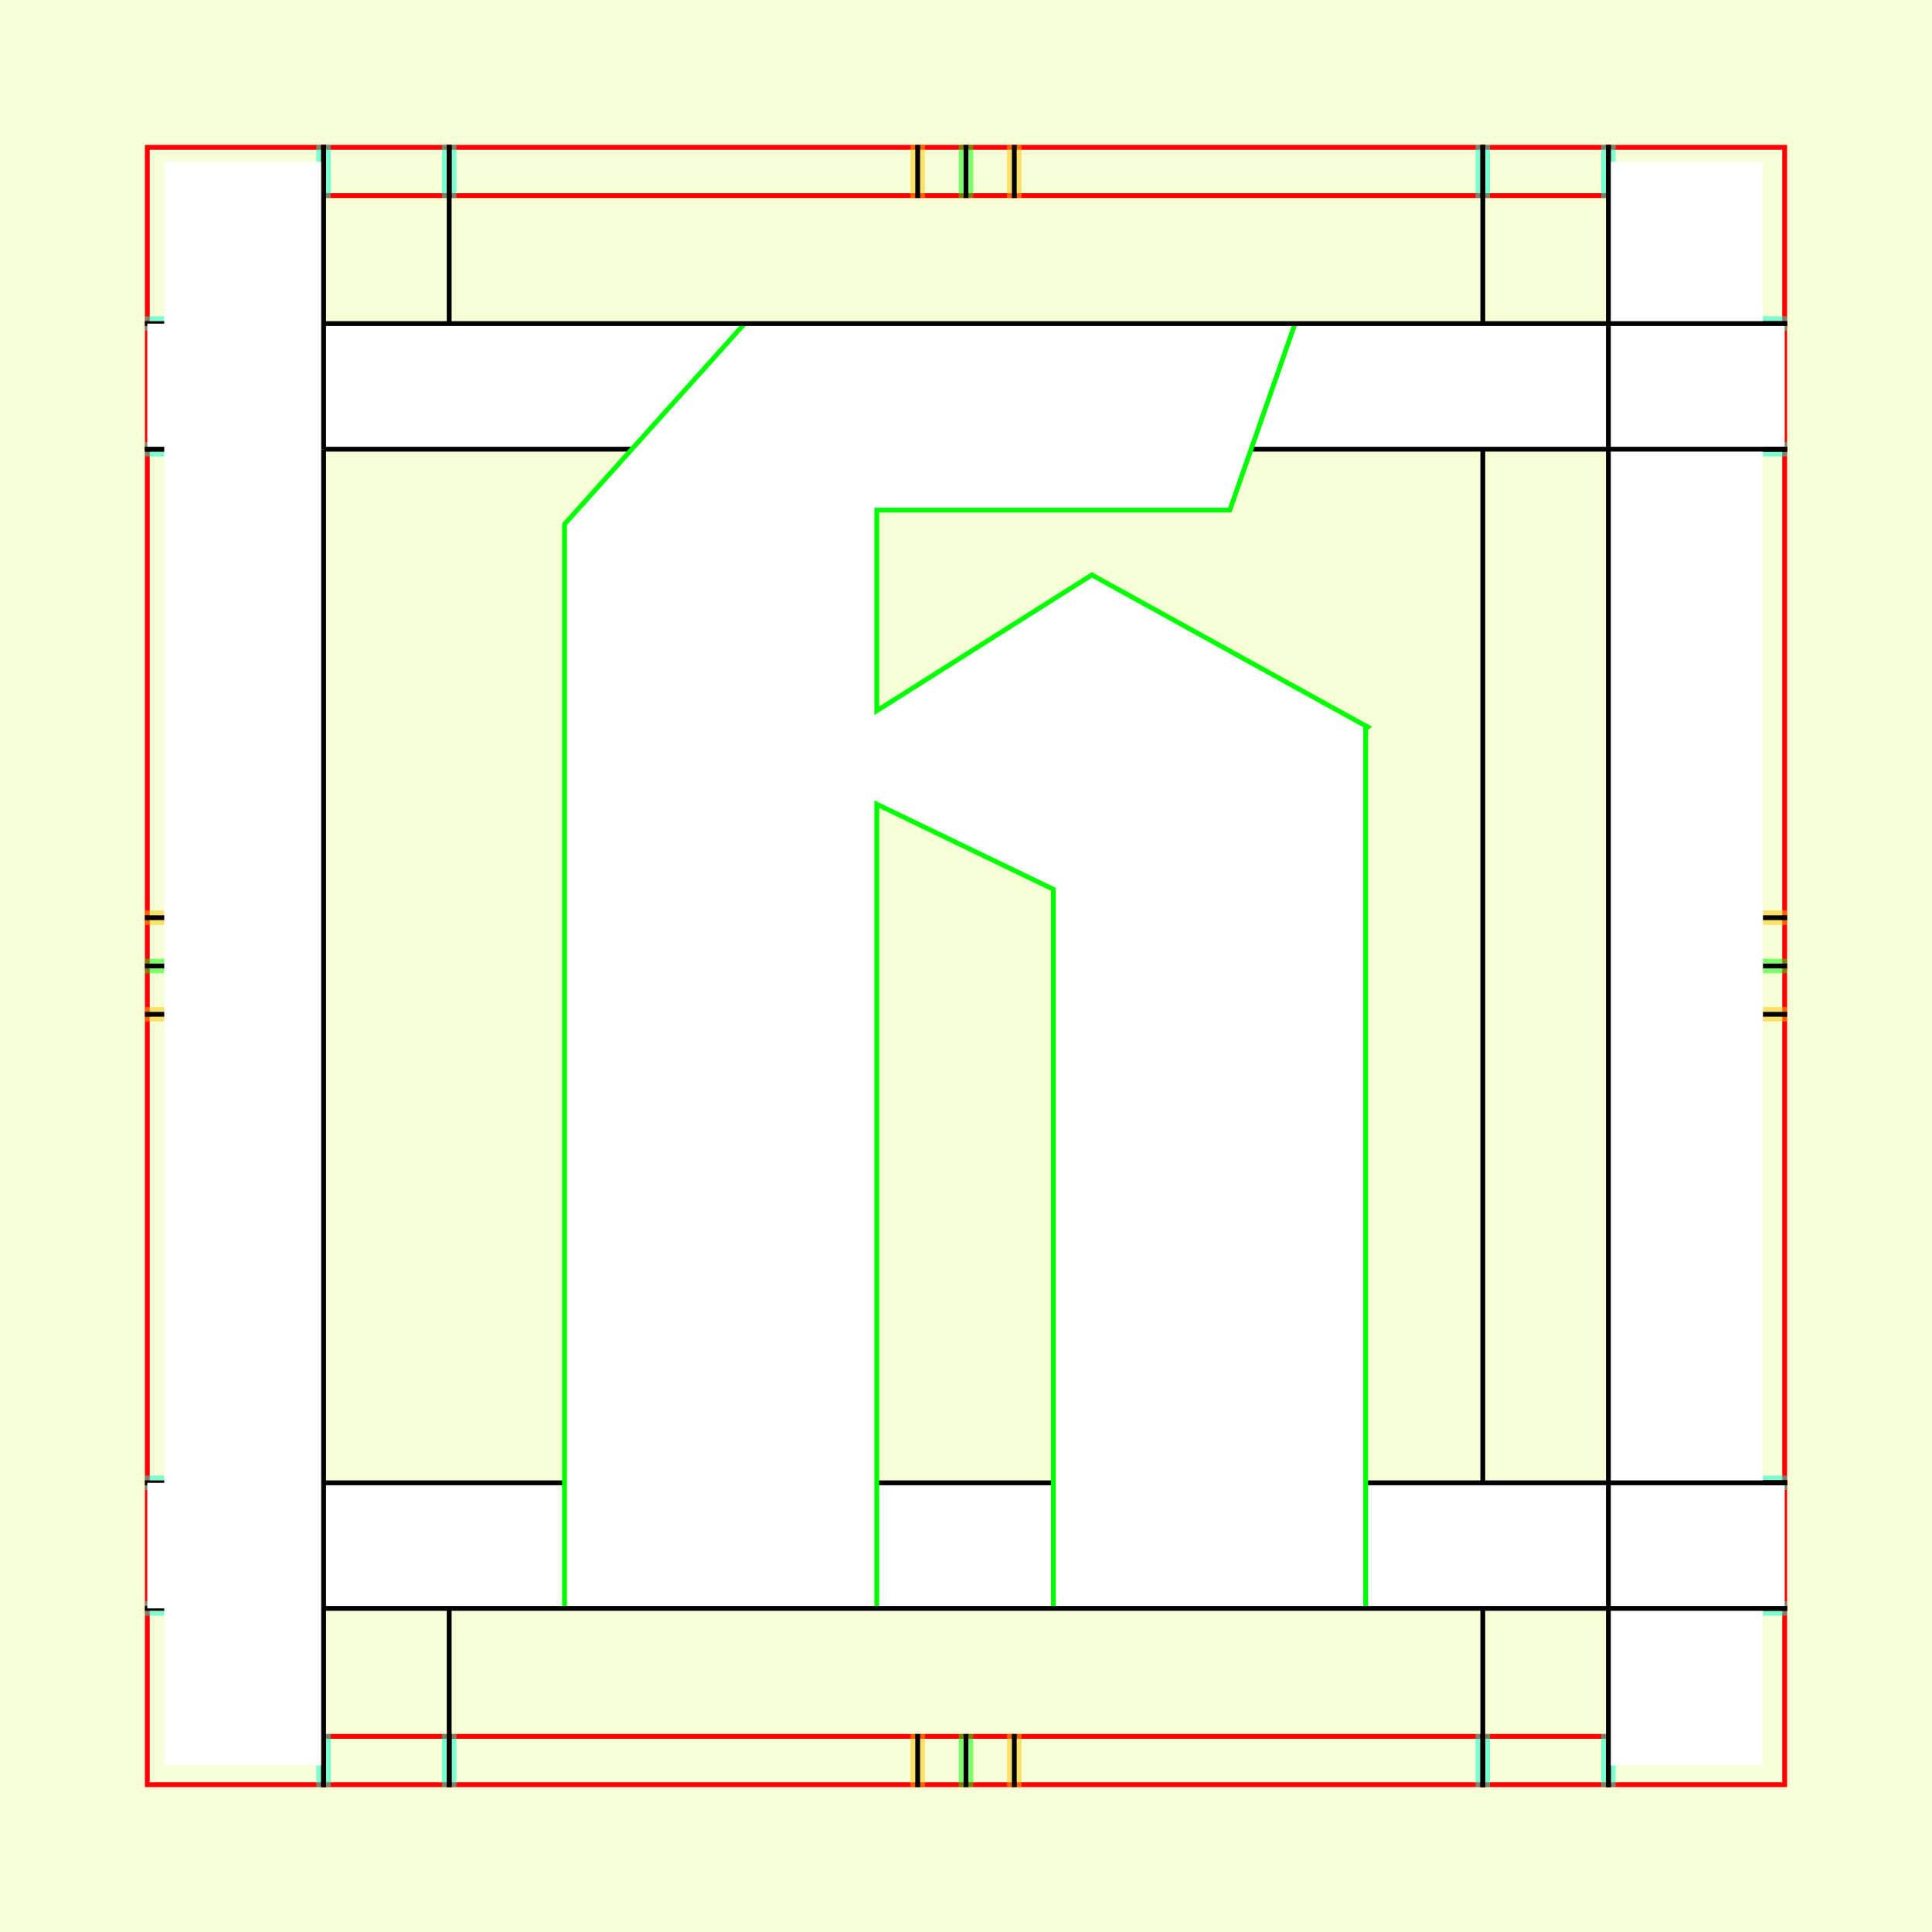
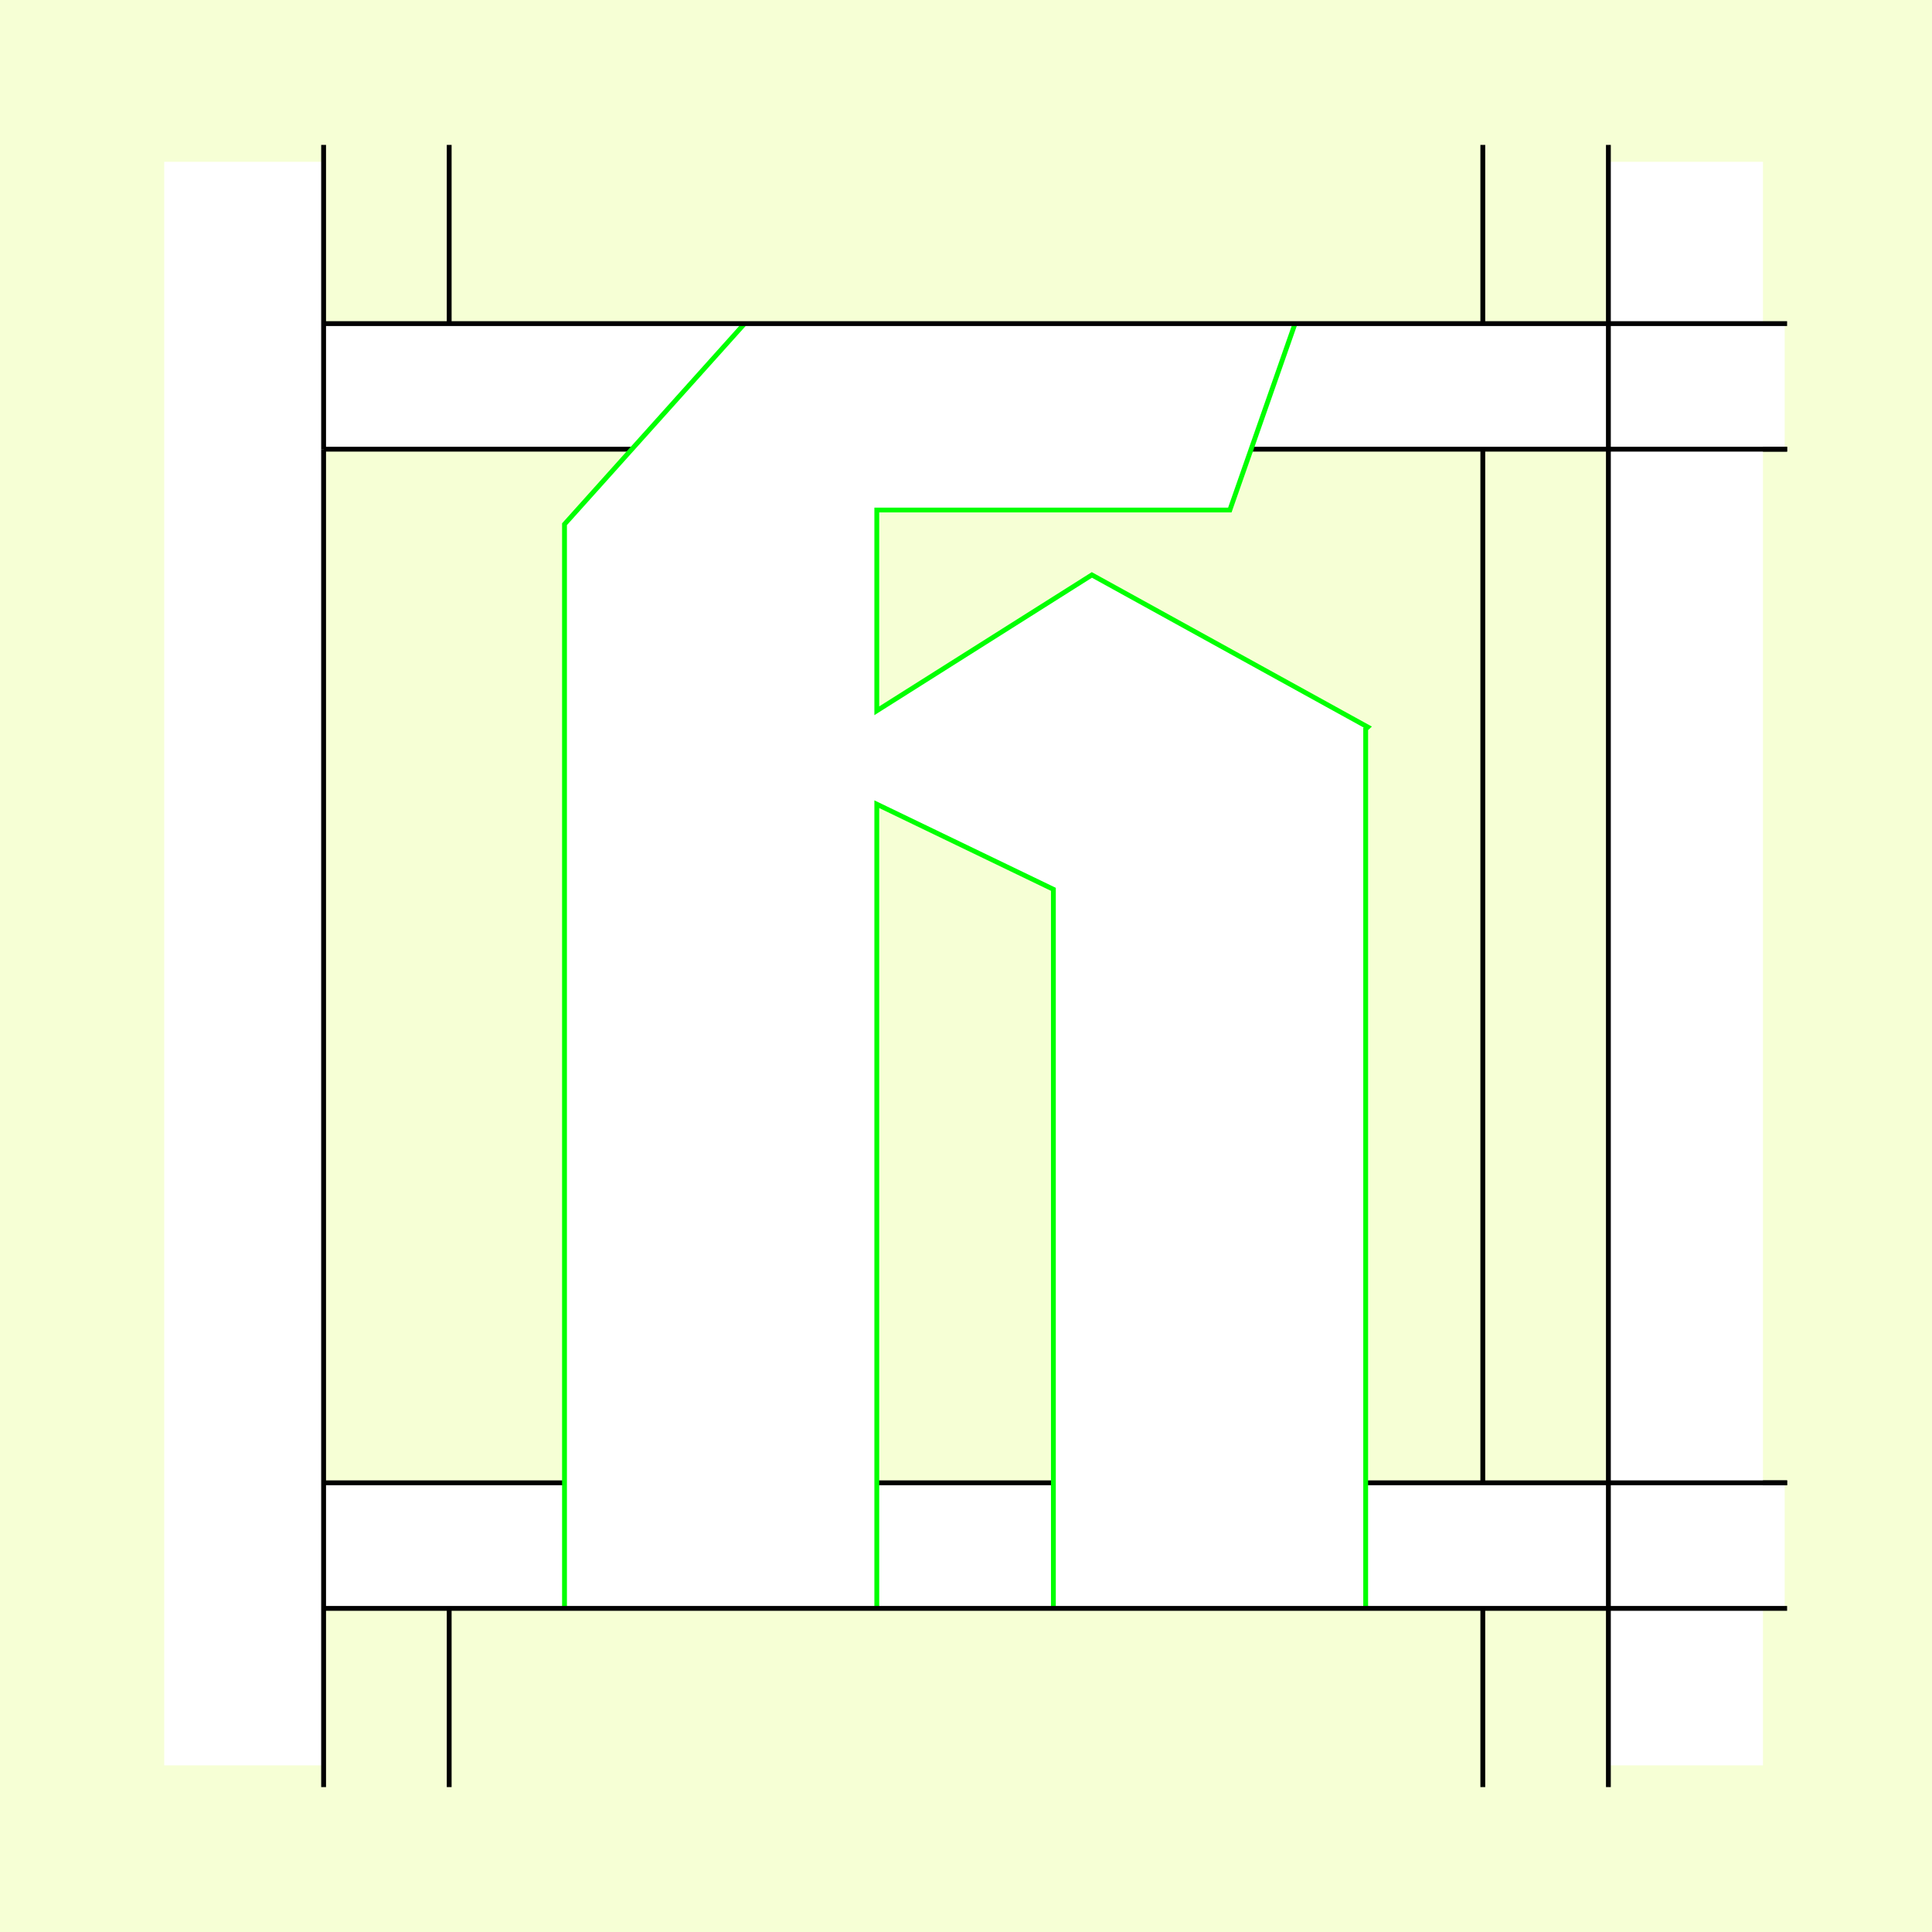
<svg xmlns="http://www.w3.org/2000/svg" style="display:inline" version="1.1" id="svg2902" height="400" width="400">
  <defs id="defs2904">
    <clipPath clipPathUnits="userSpaceOnUse" id="clipPath5174">
      <path id="path5176" style="opacity:0.5;fill:#00ff00;stroke:#00ff00;stroke-width:1px;stroke-linecap:square;display:inline" d="m 436.27,600.114 -232.095,134 -169.5,-293.583 232.095,-134 z" />
    </clipPath>
    <clipPath clipPathUnits="userSpaceOnUse" id="clipPath5174-5">
      <path id="path5176-9" style="opacity:0.5;fill:#00ff00;stroke:#00ff00;stroke-width:1px;stroke-linecap:square;display:inline" d="m 436.27,600.114 -232.095,134 -169.5,-293.583 232.095,-134 z" />
    </clipPath>
    <clipPath clipPathUnits="userSpaceOnUse" id="clipPath3238">
      <path d="m 461.27,643.416 -232.095,134 -169.5,-293.583 232.095,-134 z" style="opacity:0.5;fill:#00ff00;stroke:#00ff00;stroke-width:1px;stroke-linecap:square;display:inline" id="path3240" />
    </clipPath>
  </defs>
  <g id="bg">
    <path style="fill:#f6ffd5" d="M 400,0 400,400 0,400 0,0 z" id="bgrect" />
  </g>
-   
- tmp/TMP.change:<g id="XX_referenz" style="display:inline">
+   <g id="XX_referenz" style="display:none">
    <path id="innerframe" style="fill:none;stroke:#ff0000;stroke-width:1" d="m 40.5,40.5 319,0 0,319 -319,0 0,-319 z" />
    <path id="outerframe" style="fill:none;stroke:#ff0000;stroke-width:1" d="m 30.5,30.5 339,0 0,339 -339,0 0,-339 z" />
    <path style="opacity:0.5;fill:none;stroke:#ffc200;stroke-width:1px;stroke-linecap:square" d="m 189,30.5 0,10" id="ref-S-top-1" />
    <path style="opacity:0.5;fill:none;stroke:#ffc200;stroke-width:1px;stroke-linecap:square" d="m 191,30.5 0,10" id="ref-S-top-2" />
    <path style="opacity:0.5;fill:none;stroke:#ffc200;stroke-width:1px;stroke-linecap:square" d="m 209,30.5 0,10" id="ref-S-top-3" />
    <path style="opacity:0.5;fill:none;stroke:#ffc200;stroke-width:1px;stroke-linecap:square" d="m 211,30.5 0,10" id="ref-S-top-4" />
    <path style="opacity:0.5;fill:none;stroke:#00ff00;stroke-width:1px;stroke-linecap:square" d="m 199,30.5 0,10" id="ref-I-top-1" />
    <path style="opacity:0.5;fill:none;stroke:#00ff00;stroke-width:1px;stroke-linecap:square" d="m 201,30.5 0,10" id="ref-I-top-2" />
    <path style="opacity:0.5;fill:none;stroke:#00ffcc;stroke-width:1px;stroke-linecap:square" d="m 66,30.5 0,10" id="ref-C-top-1" />
    <path style="opacity:0.5;fill:none;stroke:#00ffcc;stroke-width:1px;stroke-linecap:square" d="m 68,30.5 0,10" id="ref-C-top-2" />
    <path style="opacity:0.5;fill:none;stroke:#00ffcc;stroke-width:1px;stroke-linecap:square" d="m 92,30.5 0,10" id="ref-C-top-3" />
    <path style="opacity:0.5;fill:none;stroke:#00ffcc;stroke-width:1px;stroke-linecap:square" d="m 94,30.5 0,10" id="ref-C-top-4" />
    <path style="opacity:0.5;fill:none;stroke:#00ffcc;stroke-width:1px;stroke-linecap:square" d="m 306,30.5 0,10" id="ref-C-top-5" />
    <path style="opacity:0.5;fill:none;stroke:#00ffcc;stroke-width:1px;stroke-linecap:square" d="m 308,30.5 0,10" id="ref-C-top-6" />
    <path style="opacity:0.5;fill:none;stroke:#00ffcc;stroke-width:1px;stroke-linecap:square" d="m 332,30.5 0,10" id="ref-C-top-7" />
    <path style="opacity:0.5;fill:none;stroke:#00ffcc;stroke-width:1px;stroke-linecap:square" d="m 334,30.5 0,10" id="ref-C-top-8" />
    <path style="opacity:0.5;fill:none;stroke:#ffc200;stroke-width:1px;stroke-linecap:square" d="m 369.5,189 -10,0" id="ref-S-right-1" />
    <path style="opacity:0.5;fill:none;stroke:#ffc200;stroke-width:1px;stroke-linecap:square" d="m 369.5,191 -10,0" id="ref-S-right-2" />
    <path style="opacity:0.5;fill:none;stroke:#ffc200;stroke-width:1px;stroke-linecap:square" d="m 369.5,209 -10,0" id="ref-S-right-3" />
    <path style="opacity:0.5;fill:none;stroke:#ffc200;stroke-width:1px;stroke-linecap:square" d="m 369.5,211 -10,0" id="ref-S-right-4" />
    <path style="opacity:0.5;fill:none;stroke:#00ff00;stroke-width:1px;stroke-linecap:square" d="m 369.5,199 -10,0" id="ref-I-right-1" />
    <path style="opacity:0.5;fill:none;stroke:#00ff00;stroke-width:1px;stroke-linecap:square" d="m 369.5,201 -10,0" id="ref-I-right-2" />
    <path style="opacity:0.5;fill:none;stroke:#00ffcc;stroke-width:1px;stroke-linecap:square" d="m 369.5,66 -10,0" id="ref-C-right-1" />
    <path style="opacity:0.5;fill:none;stroke:#00ffcc;stroke-width:1px;stroke-linecap:square" d="m 369.5,68 -10,0" id="ref-C-right-2" />
    <path style="opacity:0.5;fill:none;stroke:#00ffcc;stroke-width:1px;stroke-linecap:square" d="m 369.5,92 -10,0" id="ref-C-right-3" />
    <path style="opacity:0.5;fill:none;stroke:#00ffcc;stroke-width:1px;stroke-linecap:square" d="m 369.5,94 -10,0" id="ref-C-right-4" />
    <path style="opacity:0.5;fill:none;stroke:#00ffcc;stroke-width:1px;stroke-linecap:square" d="m 369.5,306 -10,0" id="ref-C-right-5" />
    <path style="opacity:0.5;fill:none;stroke:#00ffcc;stroke-width:1px;stroke-linecap:square" d="m 369.5,308 -10,0" id="ref-C-right-6" />
    <path style="opacity:0.5;fill:none;stroke:#00ffcc;stroke-width:1px;stroke-linecap:square" d="m 369.5,332 -10,0" id="ref-C-right-7" />
    <path style="opacity:0.5;fill:none;stroke:#00ffcc;stroke-width:1px;stroke-linecap:square" d="m 369.5,334 -10,0" id="ref-C-right-8" />
    <path style="opacity:0.5;fill:none;stroke:#ffc200;stroke-width:1px;stroke-linecap:square" d="m 189,369.5 0,-10" id="ref-S-bottom-1" />
    <path style="opacity:0.5;fill:none;stroke:#ffc200;stroke-width:1px;stroke-linecap:square" d="m 191,369.5 0,-10" id="ref-S-bottom-2" />
    <path style="opacity:0.5;fill:none;stroke:#ffc200;stroke-width:1px;stroke-linecap:square" d="m 209,369.5 0,-10" id="ref-S-bottom-3" />
    <path style="opacity:0.5;fill:none;stroke:#ffc200;stroke-width:1px;stroke-linecap:square" d="m 211,369.5 0,-10" id="ref-S-bottom-4" />
    <path style="opacity:0.5;fill:none;stroke:#00ff00;stroke-width:1px;stroke-linecap:square" d="m 199,369.5 0,-10" id="ref-I-bottom-1" />
    <path style="opacity:0.5;fill:none;stroke:#00ff00;stroke-width:1px;stroke-linecap:square" d="m 201,369.5 0,-10" id="ref-I-bottom-2" />
    <path style="opacity:0.5;fill:none;stroke:#00ffcc;stroke-width:1px;stroke-linecap:square" d="m 66,369.5 0,-10" id="ref-C-bottom-1" />
    <path style="opacity:0.5;fill:none;stroke:#00ffcc;stroke-width:1px;stroke-linecap:square" d="m 68,369.5 0,-10" id="ref-C-bottom-2" />
    <path style="opacity:0.5;fill:none;stroke:#00ffcc;stroke-width:1px;stroke-linecap:square" d="m 92,369.5 0,-10" id="ref-C-bottom-3" />
    <path style="opacity:0.5;fill:none;stroke:#00ffcc;stroke-width:1px;stroke-linecap:square" d="m 94,369.5 0,-10" id="ref-C-bottom-4" />
    <path style="opacity:0.5;fill:none;stroke:#00ffcc;stroke-width:1px;stroke-linecap:square" d="m 306,369.5 0,-10" id="ref-C-bottom-5" />
    <path style="opacity:0.5;fill:none;stroke:#00ffcc;stroke-width:1px;stroke-linecap:square" d="m 308,369.5 0,-10" id="ref-C-bottom-6" />
    <path style="opacity:0.5;fill:none;stroke:#00ffcc;stroke-width:1px;stroke-linecap:square" d="m 332,369.5 0,-10" id="ref-C-bottom-7" />
    <path style="opacity:0.5;fill:none;stroke:#00ffcc;stroke-width:1px;stroke-linecap:square" d="m 334,369.5 0,-10" id="ref-C-bottom-8" />
    <path style="opacity:0.5;fill:none;stroke:#ffc200;stroke-width:1px;stroke-linecap:square" d="m 30.5,189 10,0" id="ref-S-left-1" />
    <path style="opacity:0.5;fill:none;stroke:#ffc200;stroke-width:1px;stroke-linecap:square" d="m 30.5,191 10,0" id="ref-S-left-2" />
    <path style="opacity:0.5;fill:none;stroke:#ffc200;stroke-width:1px;stroke-linecap:square" d="m 30.5,209 10,0" id="ref-S-left-3" />
    <path style="opacity:0.5;fill:none;stroke:#ffc200;stroke-width:1px;stroke-linecap:square" d="m 30.5,211 10,0" id="ref-S-left-4" />
    <path style="opacity:0.5;fill:none;stroke:#00ff00;stroke-width:1px;stroke-linecap:square" d="m 40.5,199 -10,0" id="ref-I-left-1" />
    <path style="opacity:0.5;fill:none;stroke:#00ff00;stroke-width:1px;stroke-linecap:square" d="m 40.5,201 -10,0" id="ref-I-left-2" />
    <path style="opacity:0.5;fill:none;stroke:#00ffcc;stroke-width:1px;stroke-linecap:square" d="m 30.5,66 10,0" id="ref-C-left-1" />
    <path style="opacity:0.5;fill:none;stroke:#00ffcc;stroke-width:1px;stroke-linecap:square" d="m 30.5,68 10,0" id="ref-C-left-2" />
    <path style="opacity:0.5;fill:none;stroke:#00ffcc;stroke-width:1px;stroke-linecap:square" d="m 30.5,92 10,0" id="ref-C-left-3" />
    <path style="opacity:0.5;fill:none;stroke:#00ffcc;stroke-width:1px;stroke-linecap:square" d="m 30.5,94 10,0" id="ref-C-left-4" />
    <path style="opacity:0.5;fill:none;stroke:#00ffcc;stroke-width:1px;stroke-linecap:square" d="m 30.5,306 10,0" id="ref-C-left-5" />
    <path style="opacity:0.5;fill:none;stroke:#00ffcc;stroke-width:1px;stroke-linecap:square" d="m 30.5,308 10,0" id="ref-C-left-6" />
    <path style="opacity:0.5;fill:none;stroke:#00ffcc;stroke-width:1px;stroke-linecap:square" d="m 30.5,332 10,0" id="ref-C-left-7" />
    <path style="opacity:0.5;fill:none;stroke:#00ffcc;stroke-width:1px;stroke-linecap:square" d="m 30.5,334 10,0" id="ref-C-left-8" />
    <path style="fill:none;stroke:#000000;stroke-width:1px;stroke-linecap:square" d="m 190,30.5 0,10" id="S-top-1" />
    <path style="fill:none;stroke:#000000;stroke-width:1px;stroke-linecap:square" d="m 210,30.5 0,10" id="S-top-2" />
    <path style="fill:none;stroke:#000000;stroke-width:1px;stroke-linecap:square" d="m 369.5,190 -10,0" id="S-right-1" />
    <path style="fill:none;stroke:#000000;stroke-width:1px;stroke-linecap:square" d="m 369.5,210 -10,0" id="S-right-2" />
    <path style="fill:none;stroke:#000000;stroke-width:1px;stroke-linecap:square" d="m 190,369.5 0,-10" id="S-bottom-1" />
    <path style="fill:none;stroke:#000000;stroke-width:1px;stroke-linecap:square" d="m 210,369.5 0,-10" id="S-bottom-2" />
    <path style="fill:none;stroke:#000000;stroke-width:1px;stroke-linecap:square" d="m 30.5,190 10,0" id="S-left-1" />
    <path style="fill:none;stroke:#000000;stroke-width:1px;stroke-linecap:square" d="m 30.5,210 10,0" id="S-left-2" />
    <path style="fill:none;stroke:#000000;stroke-width:1px;stroke-linecap:square" d="m 200,30.5 0,10" id="I-top-1" />
    <path style="fill:none;stroke:#000000;stroke-width:1px;stroke-linecap:square" d="m 369.5,200 -10,0" id="I-right-1" />
    <path style="fill:none;stroke:#000000;stroke-width:1px;stroke-linecap:square" d="m 200,369.5 0,-10" id="I-bottom-1" />
    <path style="fill:none;stroke:#000000;stroke-width:1px;stroke-linecap:square" d="m 40.5,200 -10,0" id="I-left-1" />
    <path style="fill:none;stroke:#000000;stroke-width:1px;stroke-linecap:square" d="m 67,30.5 0,10" id="C-top-1" />
    <path style="fill:none;stroke:#000000;stroke-width:1px;stroke-linecap:square" d="m 93,30.5 0,10" id="C-top-2" />
    <path style="fill:none;stroke:#000000;stroke-width:1px;stroke-linecap:square" d="m 307,30.5 0,10" id="C-top-3" />
    <path style="fill:none;stroke:#000000;stroke-width:1px;stroke-linecap:square" d="m 333,30.5 0,10" id="C-top-4" />
    <path style="fill:none;stroke:#000000;stroke-width:1px;stroke-linecap:square" d="m 369.5,67 -10,0" id="C-right-1" />
    <path style="fill:none;stroke:#000000;stroke-width:1px;stroke-linecap:square" d="m 369.5,93 -10,0" id="C-right-2" />
    <path style="fill:none;stroke:#000000;stroke-width:1px;stroke-linecap:square" d="m 369.5,307 -10,0" id="C-right-3" />
    <path style="fill:none;stroke:#000000;stroke-width:1px;stroke-linecap:square" d="m 369.5,333 -10,0" id="C-right-4" />
    <path style="fill:none;stroke:#000000;stroke-width:1px;stroke-linecap:square" d="m 67,369.5 0,-10" id="C-bottom-1" />
    <path style="fill:none;stroke:#000000;stroke-width:1px;stroke-linecap:square" d="m 93,369.5 0,-10" id="C-bottom-2" />
    <path style="fill:none;stroke:#000000;stroke-width:1px;stroke-linecap:square" d="m 307,369.5 0,-10" id="C-bottom-3" />
    <path style="fill:none;stroke:#000000;stroke-width:1px;stroke-linecap:square" d="m 333,369.5 0,-10" id="C-bottom-4" />
    <path style="fill:none;stroke:#000000;stroke-width:1px;stroke-linecap:square" d="m 30.5,67 10,0" id="C-left-1" />
    <path style="fill:none;stroke:#000000;stroke-width:1px;stroke-linecap:square" d="m 30.5,93 10,0" id="C-left-2" />
    <path style="fill:none;stroke:#000000;stroke-width:1px;stroke-linecap:square" d="m 30.5,307 10,0" id="C-left-3" />
    <path style="fill:none;stroke:#000000;stroke-width:1px;stroke-linecap:square" d="m 30.5,333 10,0" id="C-left-4" />
  </g>
-   
- tmp/TMP.change:<g id="g3149" zpos="-300" style="display:inline">
-     <path id="path3147" d="m 30.5,307 0,26 339,0 0,-26 z" style="fill:#ffffff;stroke:none;display:inline" />
-     <path style="fill:#ffffff;stroke:none;display:inline" d="m 30.5,67 0,26 339,0 0,-26 z" id="path3118" />
+   <g id="g3149" zpos="-300" style="display:inline">
+     <path id="path3147" d="m 67,307 0,26 302.5,0 0,-26 z" style="fill:#ffffff;stroke:none;display:inline" />
+     <path style="fill:#ffffff;stroke:none;display:inline" d="m 67,67 0,26 302.5,0 0,-26 z" id="path3118" />
    <path style="fill:none;stroke:#000000;stroke-width:1px;stroke-linecap:square;display:inline" d="m 307,93.5 0,213" id="path3178-9" />
-     <path style="fill:none;stroke:#000000;stroke-width:1px;stroke-linecap:square;display:inline" d="m 369.5,307 -10,0 -285,0 -10,0" id="C-right-3-7" />
-     <path style="fill:none;stroke:#000000;stroke-width:1px;stroke-linecap:square;display:inline" d="m 30.5,93 10,0 319,0 10,0" id="C-left-2-6" />
+     <path style="fill:none;stroke:#000000;stroke-width:1px;stroke-linecap:square;display:inline" d="m 369.5,307 -10,0 -282.5,0 -10,0" id="C-right-3-7" />
+     <path style="fill:none;stroke:#000000;stroke-width:1px;stroke-linecap:square;display:inline" d="m 66.5,93 10,0 283,0 10,0" id="C-left-2-6" />
  </g>
-   
- tmp/TMP.master:<g zpos="-200" style="display:none" id="g3125">
+   <g zpos="-200" style="display:none" id="g3125">
    <path style="fill:#ffffff;stroke:none" d="m 112.875,67 c -0.002,0.171 -0.031,0.327 -0.031,0.5 l 0,265.5 29.062,0 0,-134 122.812,0 0,134 28.094,0 0,-266 -28.094,0 0,103.531 -122.812,0 0,-103.031 c 0,-0.173 -0.029,-0.329 -0.031,-0.5 l -29,0 z" id="path3136" />
    <path style="fill:none;stroke:#00ff00;stroke-width:1px;display:inline" d="m 112.875,67 c -0.002,0.171 -0.031,0.327 -0.031,0.5 l 0,265.5 m 29.062,0 0,-134 122.812,0 0,134 m 28.094,0 0,-266 m -28.094,0 0,103.531 -122.812,0 0,-103.031 c 0,-0.173 -0.029,-0.329 -0.031,-0.5" id="path3136-6" />
  </g>
- 
-   
- tmp/TMP.master:
- tmp/TMP.master:
- tmp/TMP.master:<g zpos="-200" style="display:none" id="g3141">
+   <g zpos="-200" style="display:none" id="g3141">
    <path style="fill:#ffffff;stroke:none" d="m 130.781,67 c -0.377,12.304 -0.352,257.336 0.031,266 l 38.094,0 c 0.397,-5.609 0.406,-19.055 0.406,-56.469 l 0,-57.5 56.688,0 57.094,0 0,56.312 c 0,41.173 -0.187,53.108 0.188,57.656 l 38.062,0 c 0.232,-5.095 0.25,-26.784 0.25,-133 0,-104.943 0.003,-127.329 -0.219,-133 l -38.094,0 c -0.346,4.838 -0.188,17.17 -0.188,57.25 l 0,55.906 -57.094,0 -56.688,0 0,-57.094 c 0,-36.667 5.7e-4,-50.325 -0.375,-56.062 l -38.156,0 z" id="path3152" />
    <path style="fill:none;stroke:#00ff00;stroke-width:1px;display:inline" d="m 130.781,67 c -0.377,12.304 -0.352,257.336 0.031,266 m 38.094,0 0.406,-113.969 113.781,0 L 283.281,333 m 38.062,0 -0.156,-266 m -37.906,0 c -0.41,41.442 -0.188,64.717 -0.188,113.156 l -113.781,0 C 167.984,142.514 171.182,104.601 168.938,67" id="path3152-5" />
  </g>
- 
-   
- tmp/TMP.master:
- tmp/TMP.master:
- tmp/TMP.master:<g zpos="-200" style="display:none" id="g3157">
+   <g zpos="-200" style="display:none" id="g3157">
    <path style="fill:#ffffff;stroke:none" d="m 122.99,67 c -5.641,6.011 -8.472,13.727 -8.472,23.156 L 114.963,333 l 61.505,0 c 0.304,-2.007 0.446,-4.124 0.446,-6.344 l 0,-91.531 122.92,0 0,91.531 c -4e-5,2.223 0.153,4.332 0.476,6.344 l 60.672,0 0.862,-236.375 C 361.844,84.475 358.503,74.759 351.826,67.469 351.667,67.308 351.511,67.156 351.35,67 l -42.985,0 c -5.681,5.643 -8.532,13.36 -8.532,23.156 l 0,83 -122.92,0 0,-85.844 C 176.914,79.155 174.375,72.387 169.304,67 l -46.314,0 z" id="path3168" />
    <path style="fill:none;stroke:#00ff00;stroke-width:1px;display:inline" d="m 122.99,67 c -5.641,6.011 -8.472,13.727 -8.472,23.156 L 114.963,333 m 61.505,0 0.446,-97.875 122.92,0 0.476,97.875 m 60.672,0 0.862,-236.375 C 361.844,84.475 358.503,74.759 351.826,67.469 351.667,67.308 351.511,67.156 351.35,67 m -42.985,0 c -5.681,5.643 -8.532,13.36 -8.532,23.156 l 0,83 -122.92,0 0,-85.844 C 176.914,79.155 174.375,72.387 169.304,67" id="path3168-5" />
  </g>
- 
-   
- tmp/TMP.master:
- tmp/TMP.master:
- tmp/TMP.master:<g zpos="-200" style="display:none" id="g3173">
+   <g zpos="-200" style="display:none" id="g3173">
    <path style="fill:#ffffff;stroke:none" d="m 109.875,67 0,266 48.031,0 0,-111.844 116.75,0 0,111.844 48.062,0 0,-266 -48.062,0 0,115.594 -116.75,0 0,-115.594 z" id="path3184" />
    <path style="fill:none;stroke:#00ff00;stroke-width:1px;display:inline" d="m 109.875,67 0,266 m 48.031,0 0,-111.844 116.75,0 0,111.844 m 48.062,0 0,-266 m -48.062,0 0,115.594 -116.75,0 0,-115.594" id="path3184-2" />
  </g>
- 
-   
- tmp/TMP.master:
- tmp/TMP.master:
- tmp/TMP.master:<g zpos="-200" style="display:inline" id="g3189">
+   <g zpos="-200" style="display:inline" id="g3189">
    <path style="fill:#ffffff;stroke:none" d="m 154.156,67 -37.281,41.531 0,224.469 64.656,0 0,-166.5 36.562,17.625 0,148.875 64.656,0 0,-182.062 0.438,-0.406 -57.125,-31.5 -44.531,28.125 0,-41.562 73.094,0 L 268.125,67 154.156,67 z" id="path3200" />
    <path style="fill:none;stroke:#00ff00;stroke-width:1px;display:inline" d="M 154.156,67 116.875,108.531 116.875,333 m 64.656,0 0,-166.5 36.562,17.625 0,148.875 m 64.656,0 0,-182.062 0.438,-0.406 -57.125,-31.5 -44.531,28.125 0,-41.562 73.094,0 L 268.125,67" id="path3200-1" />
  </g>
- 
-   
- tmp/TMP.master:
- tmp/TMP.master:
- tmp/TMP.master:<g zpos="-200" style="display:none" id="g3205">
+   <g zpos="-200" style="display:none" id="g3205">
    <path style="fill:#ffffff;stroke:none" d="m 129.219,67 c -5.018,3.26 -10.105,7.172 -15.25,11.781 C 96.689,94.261 88.062,109.754 88.062,125.594 88.062,141.434 97.42,149 116.5,149 c -2.52,-6.84 -3.625,-12.259 -3.625,-16.219 0,-11.52 4.328,-24.849 13.688,-39.969 9.36,-14.76 18.359,-21.953 27.719,-22.312 2.88,0 4.688,1.791 4.688,5.031 0,2.88 -1.433,8.641 -4.312,17.281 l -29.875,87.125 c -20.88,4.32 -31.344,13.336 -31.344,26.656 2.16,0 10.086,-0.716 23.406,-2.156 C 99.445,257.582 87.629,300.425 81.594,333 l 22.156,0 c 2.524,-3.296 4.501,-7.147 5.906,-11.562 l 23.031,-74.531 c 6.12,-19.08 9.731,-31.335 11.531,-36.375 1.08,-5.04 2.14,-7.545 2.5,-8.625 16.2,-1.08 43.916,-2.171 83.156,-2.531 -17.28,54.72 -25.906,92.543 -25.906,113.062 0,8.858 1.223,15.707 3.625,20.562 L 234,333 c -0.099,-2.038 -0.156,-4.098 -0.156,-6.188 0,-26.64 6.835,-69.461 20.875,-127.781 12.6,0 24.496,-5.403 35.656,-16.562 -3.96,0 -9.721,-0.015 -17.281,-0.375 -7.56,-0.36 -12.231,-0.719 -14.031,-0.719 C 269.938,137.554 281.091,99.45 292.531,67 L 275.375,67 c -1.637,2.381 -3.107,5.111 -4.438,8.188 -9.36,21.24 -20.881,56.166 -35.281,104.406 -20.52,-1.8 -41.4,-2.875 -63,-2.875 -8.28,0 -14.4,0.344 -18,0.344 L 180.938,90.656 c 1.8,-6.12 2.875,-11.164 2.875,-15.844 0,-2.95 -0.39,-5.534 -1.094,-7.812 l -53.5,0 z" id="path3216" />
    <path style="fill:none;stroke:#00ff00;stroke-width:1px;display:inline" d="m 129.219,67 c -5.018,3.26 -10.105,7.172 -15.25,11.781 C 96.689,94.261 88.062,109.754 88.062,125.594 88.062,141.434 97.42,149 116.5,149 c -2.52,-6.84 -3.625,-12.259 -3.625,-16.219 0,-11.52 4.328,-24.849 13.688,-39.969 9.36,-14.76 18.359,-21.953 27.719,-22.312 2.88,0 4.688,1.791 4.688,5.031 0,2.88 -1.433,8.641 -4.312,17.281 l -29.875,87.125 c -20.88,4.32 -31.344,13.336 -31.344,26.656 2.16,0 10.086,-0.716 23.406,-2.156 C 99.445,257.582 87.629,300.425 81.594,333 m 22.156,0 c 2.524,-3.296 4.501,-7.147 5.906,-11.562 l 23.031,-74.531 c 6.12,-19.08 9.731,-31.335 11.531,-36.375 1.08,-5.04 2.14,-7.545 2.5,-8.625 16.2,-1.08 43.916,-2.171 83.156,-2.531 -17.28,54.72 -25.906,92.543 -25.906,113.062 0,8.858 1.223,15.707 3.625,20.562 M 234,333 c -0.099,-2.038 -0.156,-4.098 -0.156,-6.188 0,-26.64 6.835,-69.461 20.875,-127.781 12.6,0 24.496,-5.403 35.656,-16.562 -3.96,0 -9.721,-0.015 -17.281,-0.375 -7.56,-0.36 -12.231,-0.719 -14.031,-0.719 C 269.938,137.554 281.091,99.45 292.531,67 M 275.375,67 c -1.637,2.381 -3.107,5.111 -4.438,8.188 -9.36,21.24 -20.881,56.166 -35.281,104.406 -20.52,-1.8 -41.4,-2.875 -63,-2.875 -8.28,0 -14.4,0.344 -18,0.344 L 180.938,90.656 c 1.8,-6.12 2.875,-11.164 2.875,-15.844 0,-2.95 -0.39,-5.534 -1.094,-7.812" id="path3216-7" />
  </g>
- 
-   
- tmp/TMP.master:
- tmp/TMP.master:
- tmp/TMP.master:<g zpos="-200" style="display:none" id="g3237">
+   <g zpos="-200" style="display:none" id="g3237">
    <path style="fill:#ffffff;stroke:none;display:inline" d="m 60.5,77 0,246 279,0 0,-246 z" id="path3118-3" />
    <path style="fill:#ffffff;stroke:none" d="m 54.125,67 0,13.5 c 8.789,0.391 15.242,1.562 19.344,3.125 3.906,1.758 6.656,4.883 8.219,9.375 1.562,4.687 2.344,11.914 2.344,21.875 l 0,187.438 c 0,10.156 -0.781,17.383 -2.344,21.875 -1.394,4.181 -3.742,7.118 -7,8.812 l 82.281,0 c -3.404,-1.694 -5.729,-4.626 -7.125,-8.812 -1.562,-4.492 -2.156,-11.719 -2.156,-21.875 l 0,-96.094 106.062,0 0,96.094 c 0,10.156 -0.781,17.383 -2.344,21.875 -1.394,4.181 -3.742,7.118 -7,8.812 L 326.5,333 c -3.404,-1.694 -5.729,-4.626 -7.125,-8.812 -1.562,-4.492 -2.156,-11.719 -2.156,-21.875 l 0,-187.438 c 0,-9.961 0.594,-17.188 2.156,-21.875 1.562,-4.492 4.305,-7.617 8.406,-9.375 3.906,-1.562 10.547,-2.734 19.531,-3.125 l 0,-13.5 -123.656,0 0,13.5 c 8.984,0.391 15.43,1.562 19.531,3.125 3.906,1.758 6.656,4.883 8.219,9.375 1.562,4.687 2.344,11.914 2.344,21.875 l 0,83.344 -106.062,0 0,-83.344 c 0,-9.961 0.594,-17.188 2.156,-21.875 1.562,-4.492 4.305,-7.617 8.406,-9.375 3.906,-1.562 10.547,-2.734 19.531,-3.125 l 0,-13.5 L 54.125,67 z" id="path3248" />
    <path style="fill:none;stroke:#00ff00;stroke-width:1px;display:inline" d="m 54.125,67 0,13.5 c 8.789,0.391 15.242,1.562 19.344,3.125 3.906,1.758 6.656,4.883 8.219,9.375 1.562,4.687 2.344,11.914 2.344,21.875 l 0,187.438 c 0,10.156 -0.781,17.383 -2.344,21.875 -1.394,4.181 -3.742,7.118 -7,8.812 m 82.281,0 c -3.404,-1.694 -5.729,-4.626 -7.125,-8.812 -1.562,-4.492 -2.156,-11.719 -2.156,-21.875 l 0,-96.094 106.062,0 0,96.094 c 0,10.156 -0.781,17.383 -2.344,21.875 -1.394,4.181 -3.742,7.118 -7,8.812 M 326.5,333 c -3.404,-1.694 -5.729,-4.626 -7.125,-8.812 -1.562,-4.492 -2.156,-11.719 -2.156,-21.875 l 0,-187.438 c 0,-9.961 0.594,-17.188 2.156,-21.875 1.562,-4.492 4.305,-7.617 8.406,-9.375 3.906,-1.562 10.547,-2.734 19.531,-3.125 l 0,-13.5 m -123.656,0 0,13.5 c 8.984,0.391 15.43,1.562 19.531,3.125 3.906,1.758 6.656,4.883 8.219,9.375 1.562,4.687 2.344,11.914 2.344,21.875 l 0,83.344 -106.062,0 0,-83.344 c 0,-9.961 0.594,-17.188 2.156,-21.875 1.562,-4.492 4.305,-7.617 8.406,-9.375 3.906,-1.562 10.547,-2.734 19.531,-3.125 l 0,-13.5" id="path3248-9" />
  </g>
- 
-   
- tmp/TMP.master:
- tmp/TMP.master:
- tmp/TMP.master:<g zpos="-80" style="display:none" id="g3221">
+   <g zpos="-80" style="display:none" id="g3221">
    <path style="fill:#ffffff;stroke:none;display:inline" d="m 257.312,160.219 c -7.198,-4.085 -13.411,-7.401 -18.469,-10.125 -5.058,-2.724 -8.364,-3.899 -9.531,-4.094 -1.167,0 -3.505,0.794 -6.812,2.156 -3.307,1.556 -7.001,3.297 -11.281,5.438 -4.28,2.14 -8.956,4.471 -13.625,7 -4.864,2.724 -9.532,5.259 -13.812,7.594 -4.475,2.529 -8.373,4.648 -11.875,6.594 -3.502,1.945 -5.819,3.316 -7.375,4.094 l 0,-69.844 L 215.875,82 c 1.751,1.167 5.067,3.294 10.125,6.406 5.058,3.113 10.698,6.64 17.312,10.531 6.615,4.085 13.427,8.345 20.625,12.625 z" id="path3138" />
    <path style="fill:#ffffff;stroke:none" d="m 180.938,67 c -0.021,0.011 -0.041,0.02 -0.062,0.031 -7.782,4.085 -14.996,7.96 -22,11.656 -7.004,3.891 -13.021,7.207 -18.469,10.125 -5.447,3.113 -9.148,5.059 -11.094,6.031 -1.945,1.167 -3.301,2.523 -4.469,4.469 -1.167,1.945 -1.75,4.086 -1.75,6.031 l 0,227.656 57.5,0 c -0.199,-1.596 -0.91,-3.058 -2.062,-4.375 -1.362,-1.556 -2.725,-2.739 -4.281,-3.906 l 0.188,0.219 -9.906,-6.438 0,-107.125 51.344,-27.25 83.656,49.219 0,99.656 40.875,0 0.188,-116.375 c 0,-4.28 -1.953,-7.603 -5.844,-9.938 -2.14,-1.167 -6.046,-3.498 -11.688,-7 -5.642,-3.502 -12.045,-7.369 -19.438,-11.844 -7.393,-4.475 -15.173,-9.161 -23.344,-14.219 -8.171,-4.864 -15.965,-9.321 -22.969,-13.406 -7.198,-4.085 -13.411,-7.401 -18.469,-10.125 -5.058,-2.724 -8.364,-3.899 -9.531,-4.094 -1.167,0 -3.505,0.794 -6.812,2.156 -3.307,1.556 -7.001,3.297 -11.281,5.438 -4.28,2.14 -8.956,4.471 -13.625,7 -4.864,2.724 -9.532,5.259 -13.812,7.594 -4.475,2.529 -8.373,4.648 -11.875,6.594 -3.502,1.945 -5.819,3.316 -7.375,4.094 l 0,-69.844 L 215.875,82 c 1.751,1.167 5.067,3.294 10.125,6.406 5.058,3.113 10.698,6.64 17.312,10.531 6.615,4.085 13.427,8.345 20.625,12.625 7.198,4.28 13.986,8.373 20.406,11.875 6.225,3.696 11.675,6.603 16.344,8.938 4.475,2.335 7.419,3.5 8.781,3.5 1.556,0 3.485,-0.364 5.625,-1.531 2.14,-0.973 4.29,-2.162 6.625,-3.719 2.14,-1.556 4.273,-2.912 6.219,-4.469 1.945,-1.362 3.489,-2.534 4.656,-3.312 l -0.188,0 c 1.556,-0.973 2.739,-2.319 3.906,-3.875 0.973,-1.556 1.531,-3.305 1.531,-5.25 0,-4.669 -1.922,-8.19 -5.812,-10.719 -2.14,-0.973 -6.053,-3.311 -11.5,-6.812 -5.447,-3.502 -11.864,-7.376 -19.062,-11.656 -7.198,-4.28 -14.781,-8.949 -22.562,-13.812 -2.177,-1.274 -4.218,-2.482 -6.312,-3.719 l -91.656,0 z" id="path3232" />
    <path style="fill:none;stroke:#00ff00;stroke-width:1px;display:inline" d="m 180.938,67 c -0.021,0.011 -0.041,0.02 -0.062,0.031 -7.782,4.085 -14.996,7.96 -22,11.656 -7.004,3.891 -13.021,7.207 -18.469,10.125 -5.447,3.113 -9.148,5.059 -11.094,6.031 -1.945,1.167 -3.301,2.523 -4.469,4.469 -1.167,1.945 -1.75,4.086 -1.75,6.031 l 0,227.656 m 57.5,0 c -0.199,-1.596 -0.91,-3.058 -2.062,-4.375 -1.362,-1.556 -2.725,-2.739 -4.281,-3.906 l 0.188,0.219 -9.906,-6.438 0,-107.125 51.344,-27.25 83.656,49.219 0,99.656 m 40.875,0 0.188,-116.375 c 0,-4.28 -1.953,-7.603 -5.844,-9.938 -2.14,-1.167 -6.046,-3.498 -11.688,-7 -5.642,-3.502 -12.045,-7.369 -19.438,-11.844 -7.393,-4.475 -15.173,-9.161 -23.344,-14.219 -8.171,-4.864 -15.965,-9.321 -22.969,-13.406 -7.198,-4.085 -13.411,-7.401 -18.469,-10.125 -5.058,-2.724 -8.364,-3.899 -9.531,-4.094 -1.167,0 -3.505,0.794 -6.812,2.156 -3.307,1.556 -7.001,3.297 -11.281,5.438 -4.28,2.14 -8.956,4.471 -13.625,7 -4.864,2.724 -9.532,5.259 -13.812,7.594 -4.475,2.529 -8.373,4.648 -11.875,6.594 -3.502,1.945 -5.819,3.316 -7.375,4.094 l 0,-69.844 L 215.875,82 c 1.751,1.167 5.067,3.294 10.125,6.406 5.058,3.113 10.698,6.64 17.312,10.531 6.615,4.085 13.427,8.345 20.625,12.625 7.198,4.28 13.986,8.373 20.406,11.875 6.225,3.696 11.675,6.603 16.344,8.938 4.475,2.335 7.419,3.5 8.781,3.5 1.556,0 3.485,-0.364 5.625,-1.531 2.14,-0.973 4.29,-2.162 6.625,-3.719 2.14,-1.556 4.273,-2.912 6.219,-4.469 1.945,-1.362 3.489,-2.534 4.656,-3.312 l -0.188,0 c 1.556,-0.973 2.739,-2.319 3.906,-3.875 0.973,-1.556 1.531,-3.305 1.531,-5.25 0,-4.669 -1.922,-8.19 -5.812,-10.719 -2.14,-0.973 -6.053,-3.311 -11.5,-6.812 -5.447,-3.502 -11.864,-7.376 -19.062,-11.656 -7.198,-4.28 -14.781,-8.949 -22.562,-13.812 -2.177,-1.274 -4.218,-2.482 -6.312,-3.719" id="path3232-6" />
  </g>
- 
-   
- tmp/TMP.change:
- tmp/TMP.change:
- tmp/TMP.change:<g style="display:inline" zpos="-180" id="g3155">
+   <g style="display:inline" zpos="-180" id="g3155">
    <path id="path3343" d="m 333,365.5 32,0 0,-332 -32,0 z" style="fill:#ffffff;stroke:none;display:inline" />
    <path style="fill:none;stroke:#000000;stroke-width:1px;stroke-linecap:square;display:inline" d="m 307,30.5 0,10 0,26" id="path3178-9-2" />
    <path id="path3409" d="m 93,30.5 0,10 0,26" style="fill:none;stroke:#000000;stroke-width:1px;stroke-linecap:square;display:inline" />
-     <path id="path3153" d="m 64.5,67 10,0 285,0 10,0" style="fill:none;stroke:#000000;stroke-width:1px;stroke-linecap:square;display:inline" />
+     <path id="path3153" d="m 67,67 10,0 282.5,0 10,0" style="fill:none;stroke:#000000;stroke-width:1px;stroke-linecap:square;display:inline" />
    <path id="path3261" d="m 34,365.5 33,0 0,-332 -33,0 z" style="fill:#ffffff;stroke:none;display:inline" />
    <path style="fill:none;stroke:#000000;stroke-width:1px;stroke-linecap:square;display:inline" d="m 307,333.5 0,26 0,10" id="path3178-9-1" />
    <path id="path3411" d="m 93,333.5 0,26 0,10" style="fill:none;stroke:#000000;stroke-width:1px;stroke-linecap:square;display:inline" />
    <path style="fill:none;stroke:#000000;stroke-width:1px;stroke-linecap:square;display:inline" d="m 369.5,333 -10,0 -282,0 -10,0" id="path3159" />
    <path id="path3236" d="m 67,30.5 0,62" style="fill:none;stroke:#000000;stroke-width:1px;stroke-linecap:square;display:inline" />
    <path id="path3234" d="m 67,93.5 0,10 0,256 0,10" style="fill:none;stroke:#000000;stroke-width:1px;stroke-linecap:square;display:inline" />
    <path style="fill:none;stroke:#000000;stroke-width:1px;stroke-linecap:square;display:inline" d="m 369.5,93 -36,0" id="C-right-2-7" />
    <path style="fill:none;stroke:#000000;stroke-width:1px;stroke-linecap:square;display:inline" d="m 369.5,307 -36,0" id="C-right-3-0" />
    <path style="fill:none;stroke:#000000;stroke-width:1px;stroke-linecap:square;display:inline" d="m 333,30.5 0,10 0,319 0,10" id="path3178" />
  </g>
</svg>
